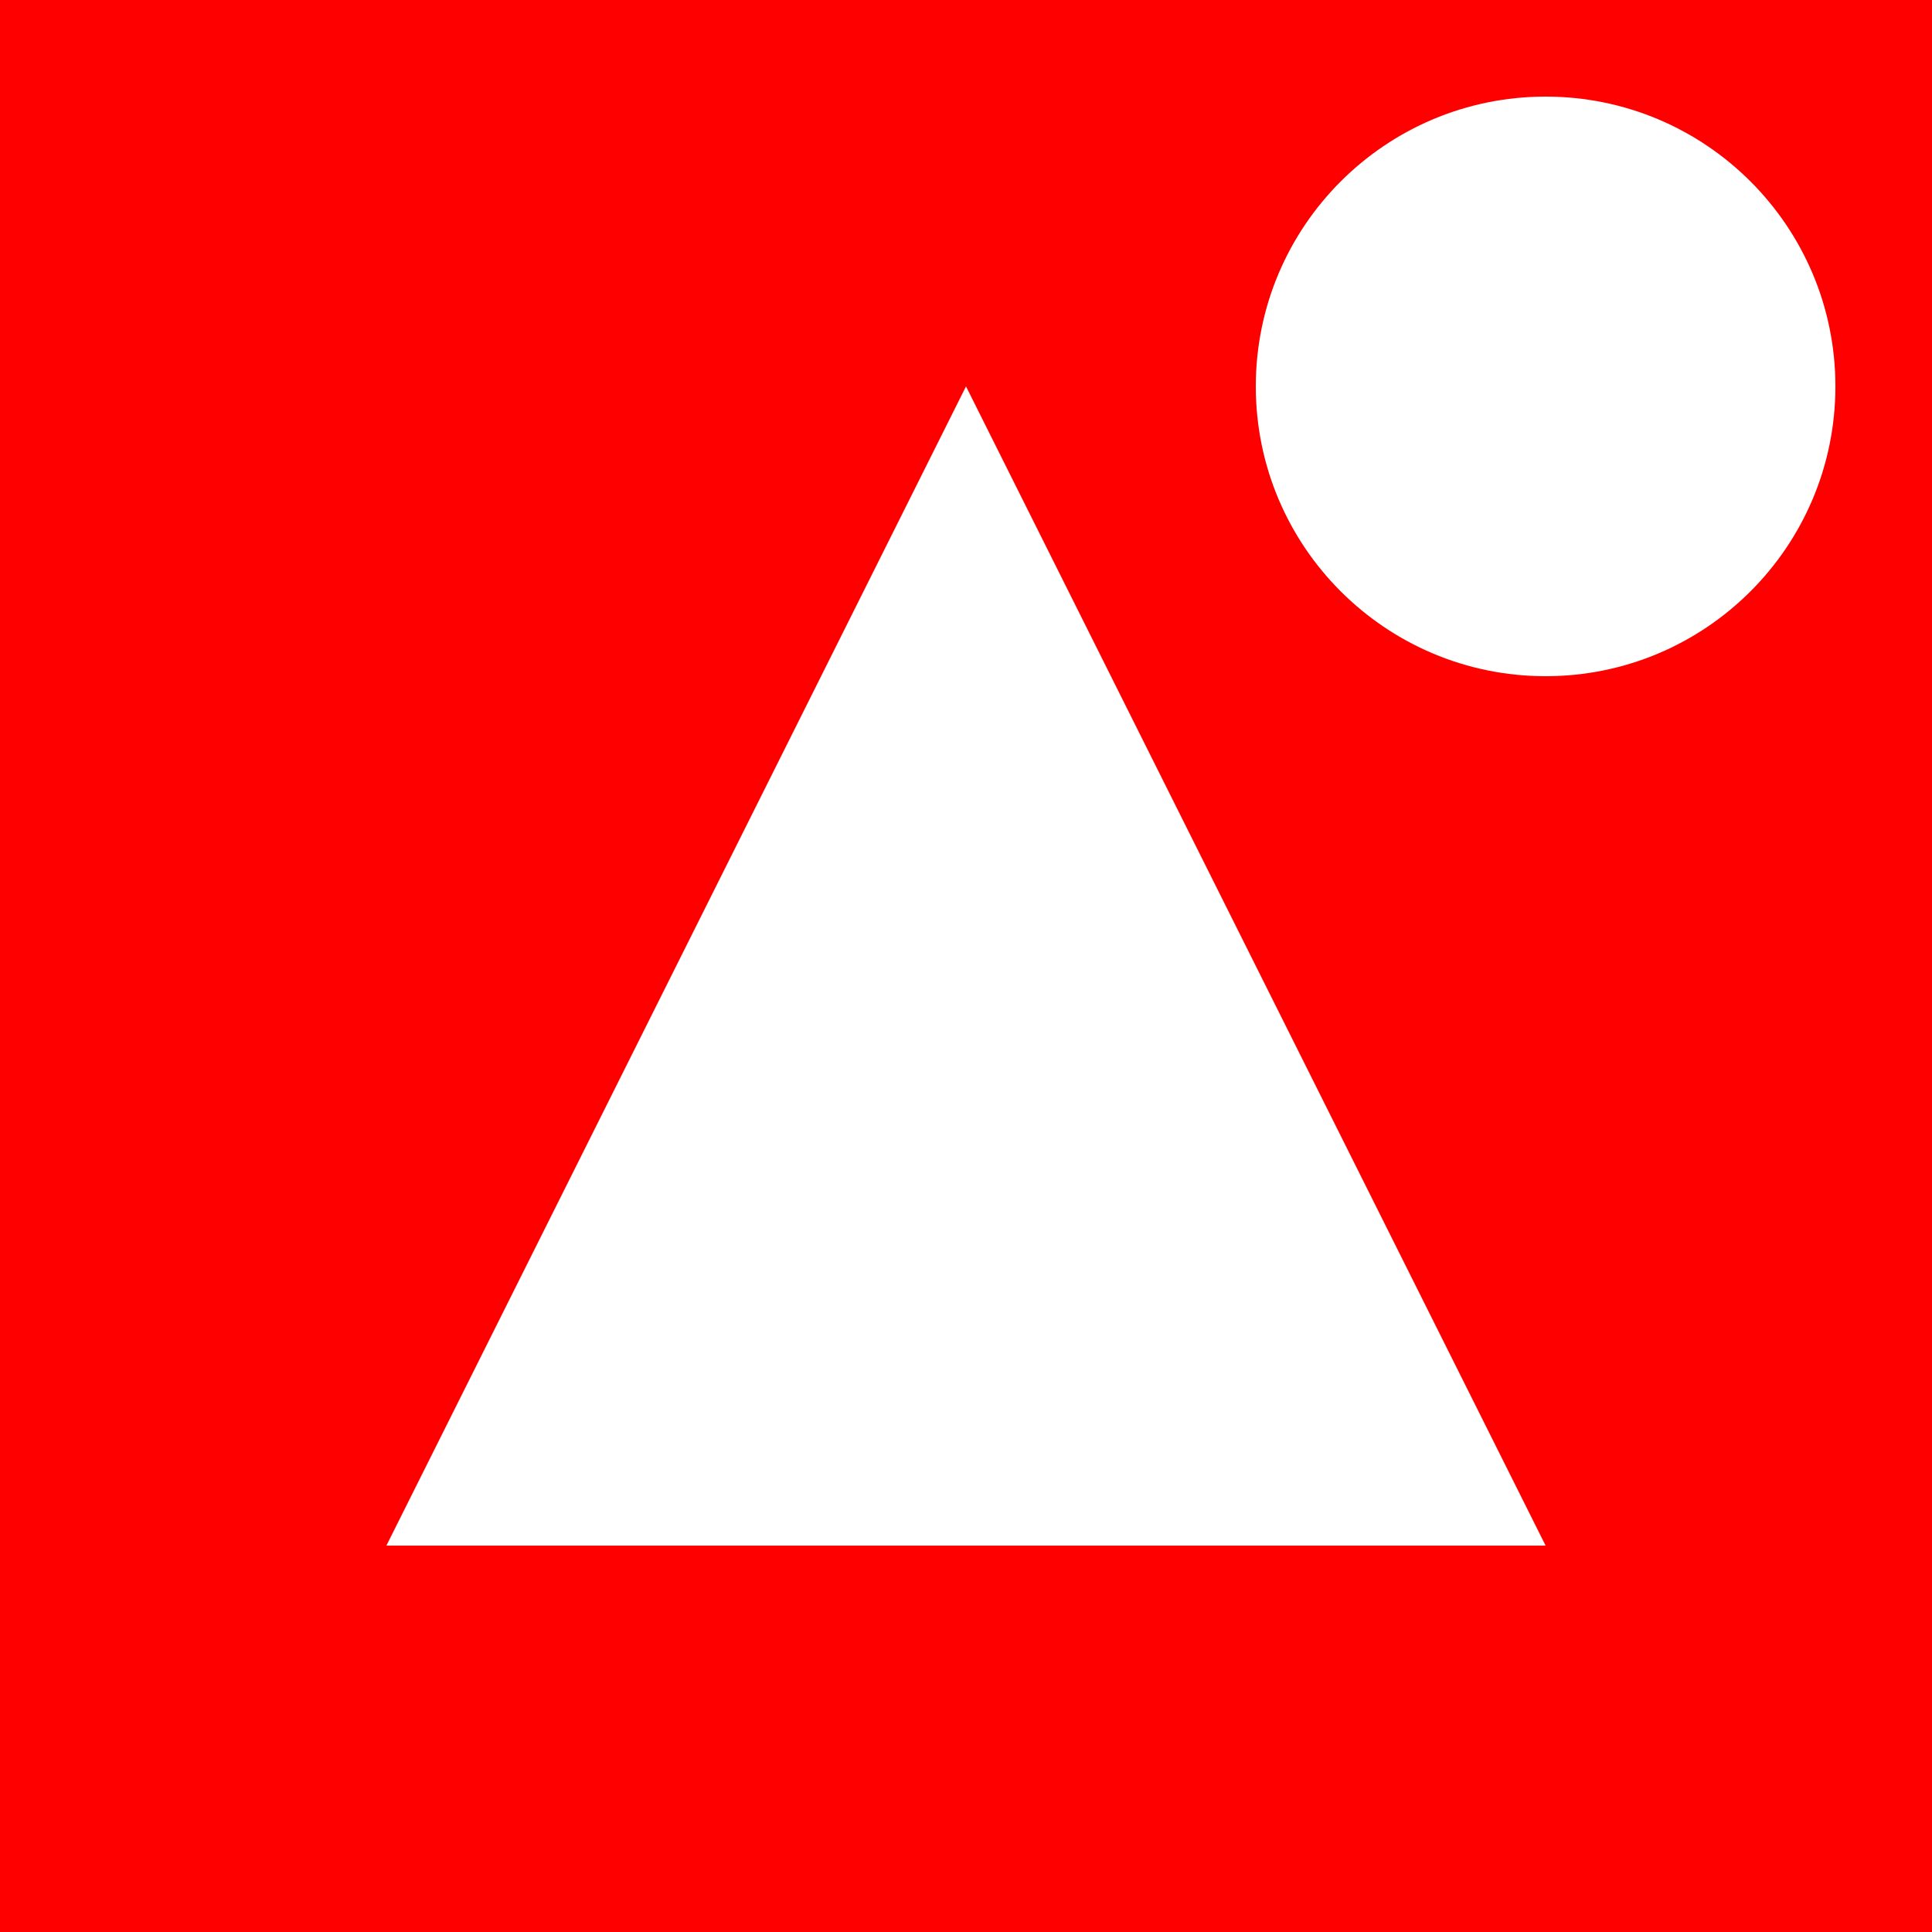
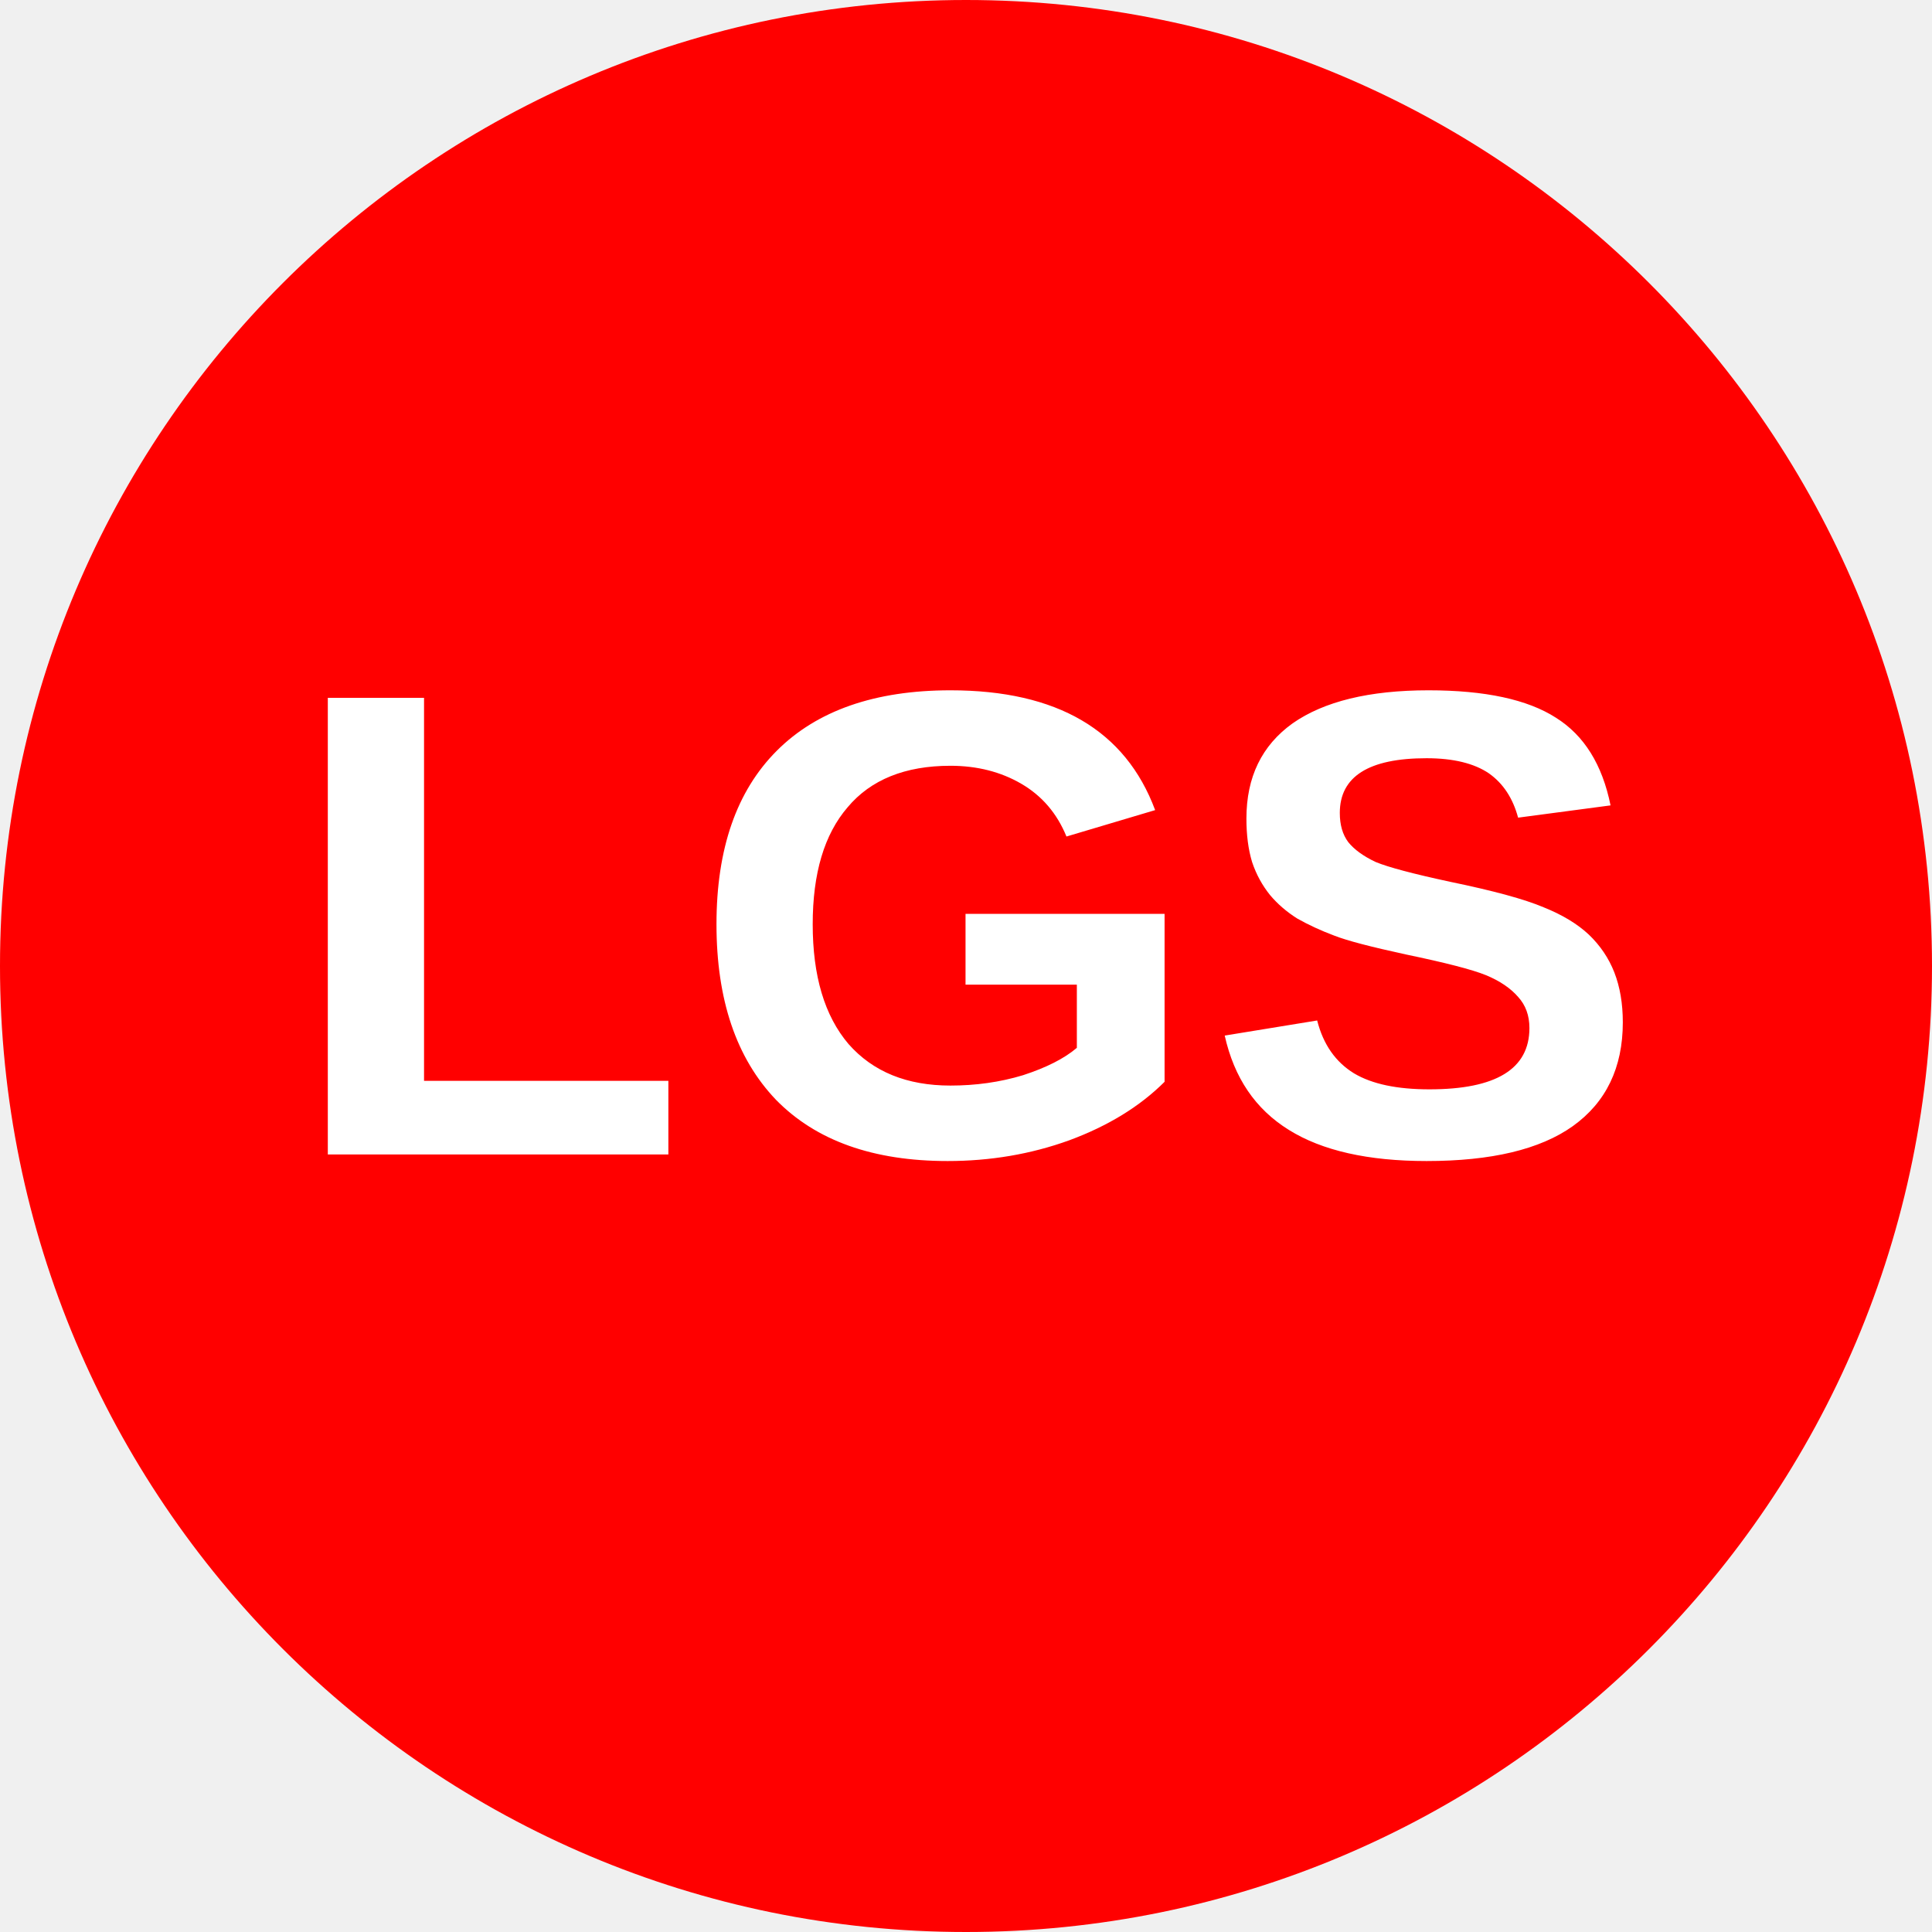
<svg xmlns="http://www.w3.org/2000/svg" width="32" height="32" viewBox="0 0 32 32" fill="none">
-   <rect width="32" height="32" fill="#FF0000" />
-   <path d="M6.4 25.6 L16 6.4 L25.6 25.6 Z" fill="white" />
-   <circle cx="25.6" cy="6.4" r="4.8" fill="white" />
+   <circle cx="16" cy="16" r="16" fill="#FF0000" />
+   <text x="50%" y="50%" dominant-baseline="middle" text-anchor="middle" fill="white" font-family="Arial, sans-serif" font-weight="bold" font-size="11">LGS</text>
</svg>
